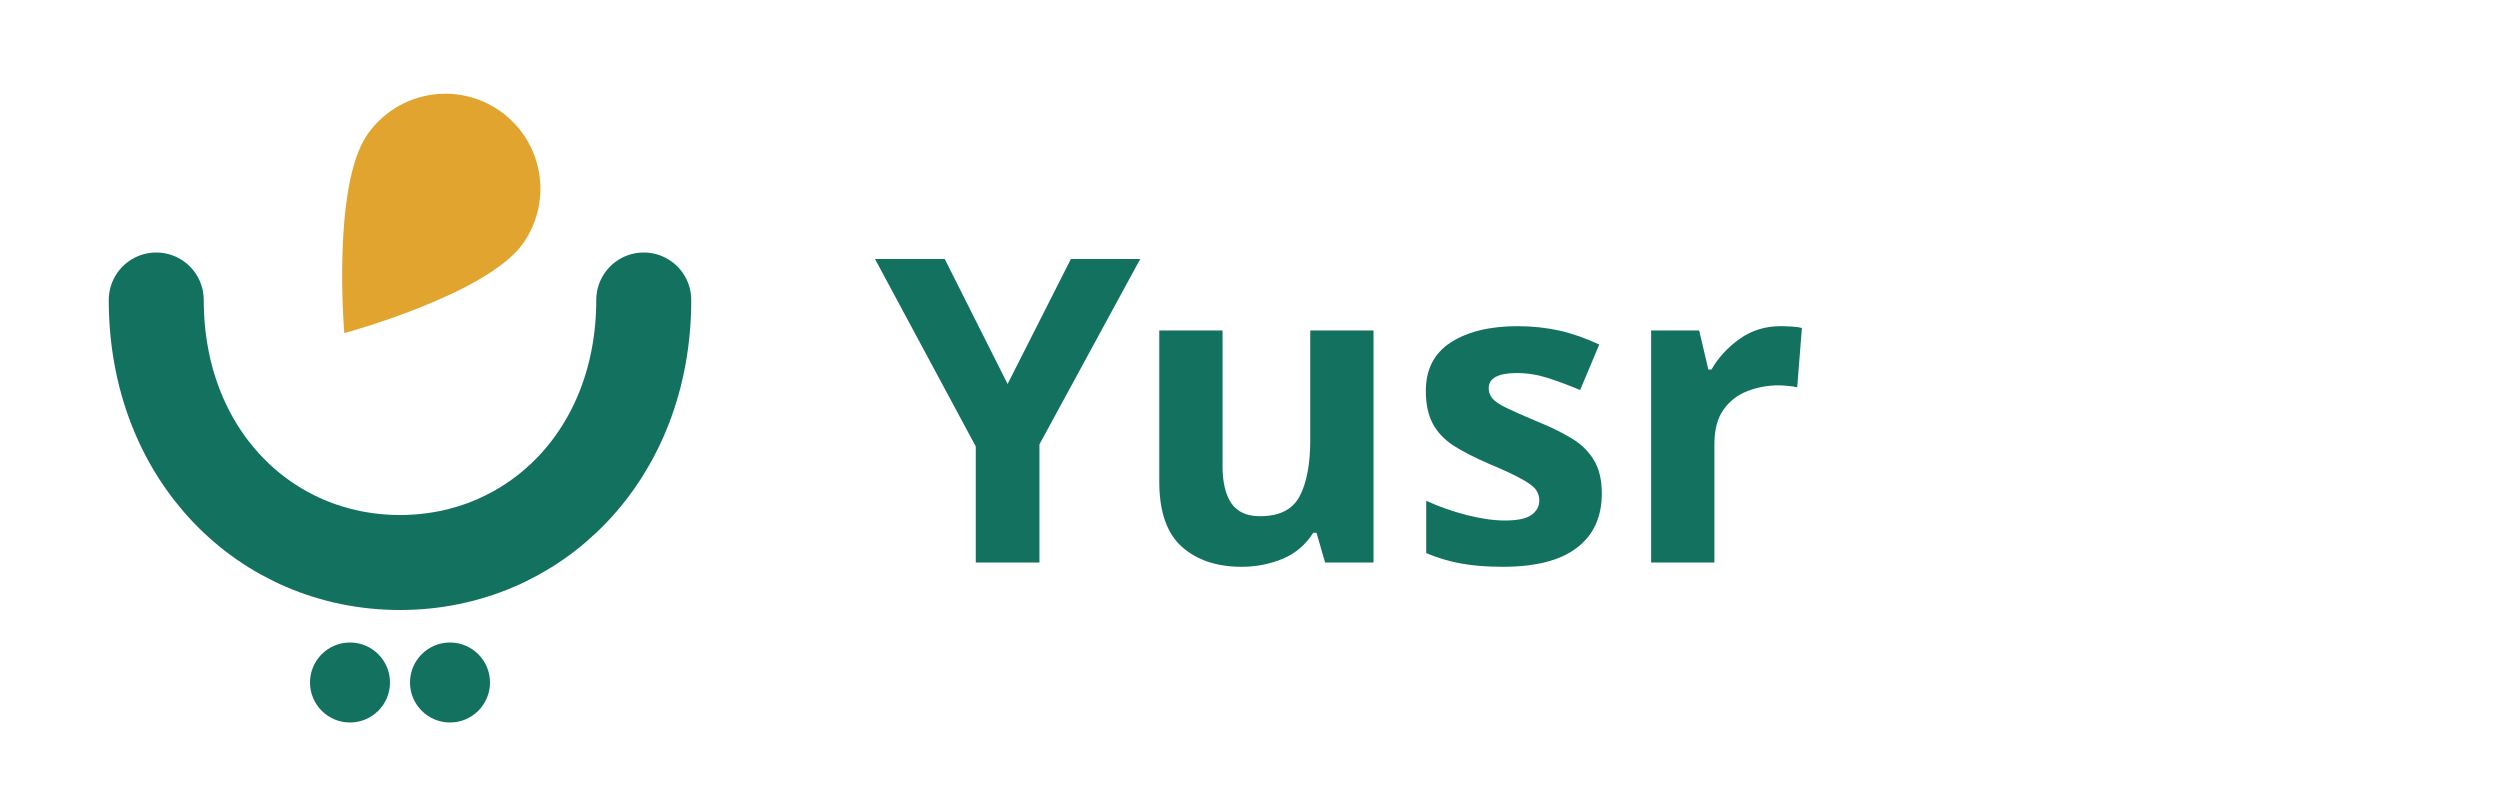
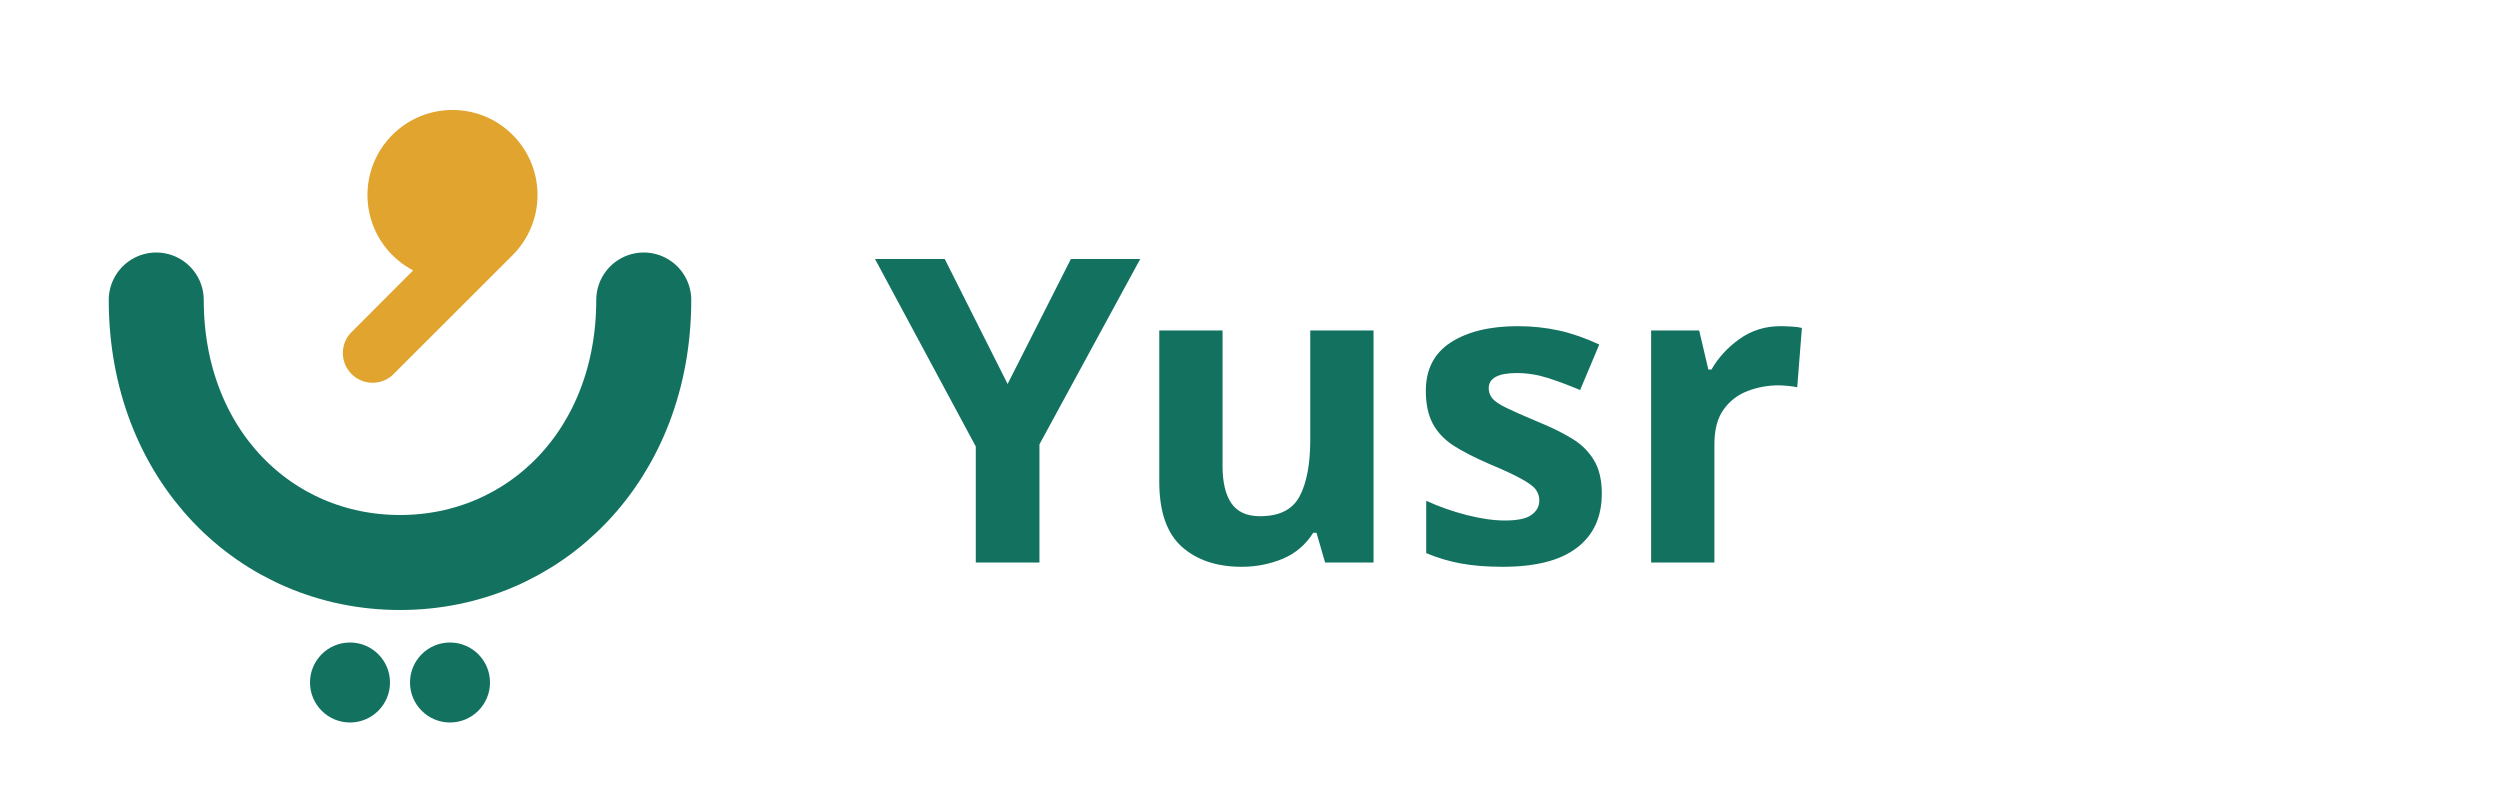
<svg xmlns="http://www.w3.org/2000/svg" viewBox="0 0 200 64" role="img" aria-label="Yusr">
  <g>
    <path d="M12.5 24c0 12.4 8.7 21 19.5 21s19.5-8.6 19.5-21" fill="none" stroke="#13725F" stroke-width="7.6" stroke-linecap="round" />
    <circle cx="28" cy="54.6" r="3.2" fill="#13725F" />
    <circle cx="36" cy="54.6" r="3.2" fill="#13725F" />
-     <path d="M32 8.5c0 0-7.6 9.1-7.6 14.1a7.6 7.6 0 0 0 15.2 0c0-5-7.6-14.1-7.6-14.1Z" fill="#E0A42F" transform="translate(3 -5.5) rotate(-145 32 21.5)" />
+     <path d="M41.01 10.79A6.8 6.8 0 1 1 31.39 20.41A6.8 6.8 0 1 1 41.01 10.79ZM37.64 17.04L41.01 20.41L31.39 30.02A2.38 2.38 0 0 1 28.03 26.66Z" fill="#E0A42F" transform="translate(0 0)" />
  </g>
  <text x="70" y="45" font-family="'Reem Kufi', 'IBM Plex Sans Arabic', 'Segoe UI', Tahoma, sans-serif" font-size="34" font-weight="700" fill="#13725F">Yusr</text>
</svg>
